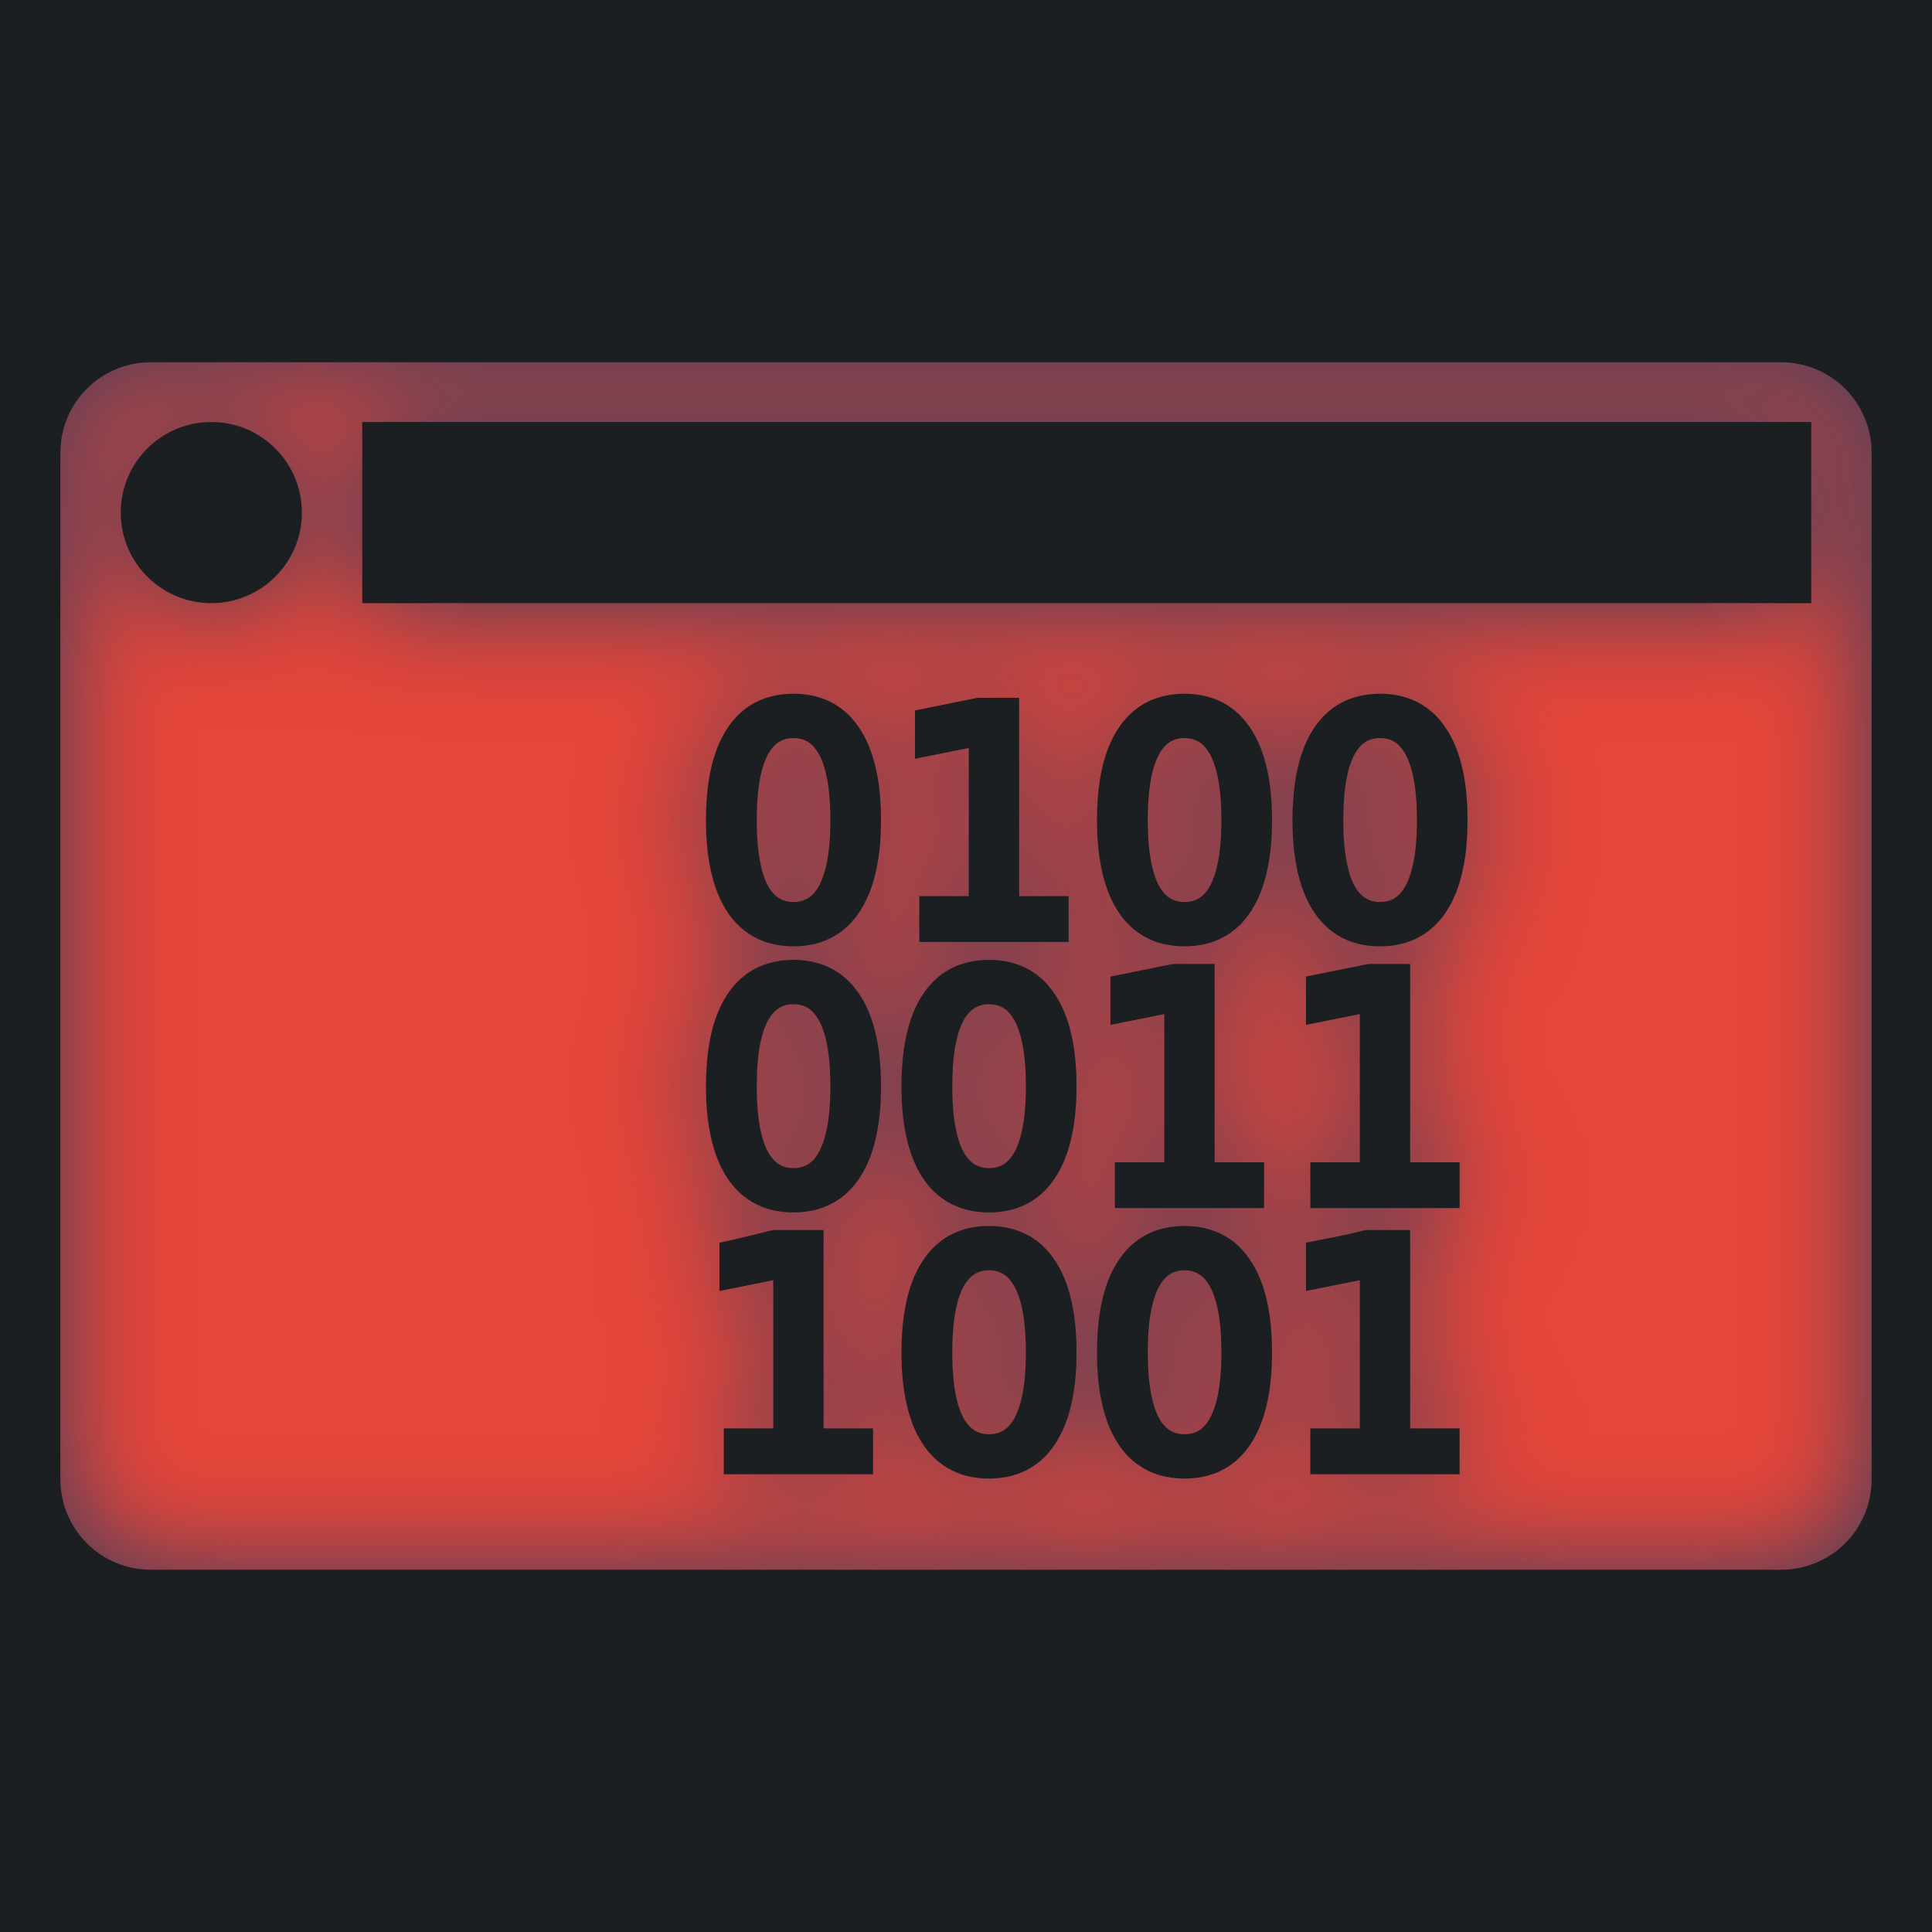
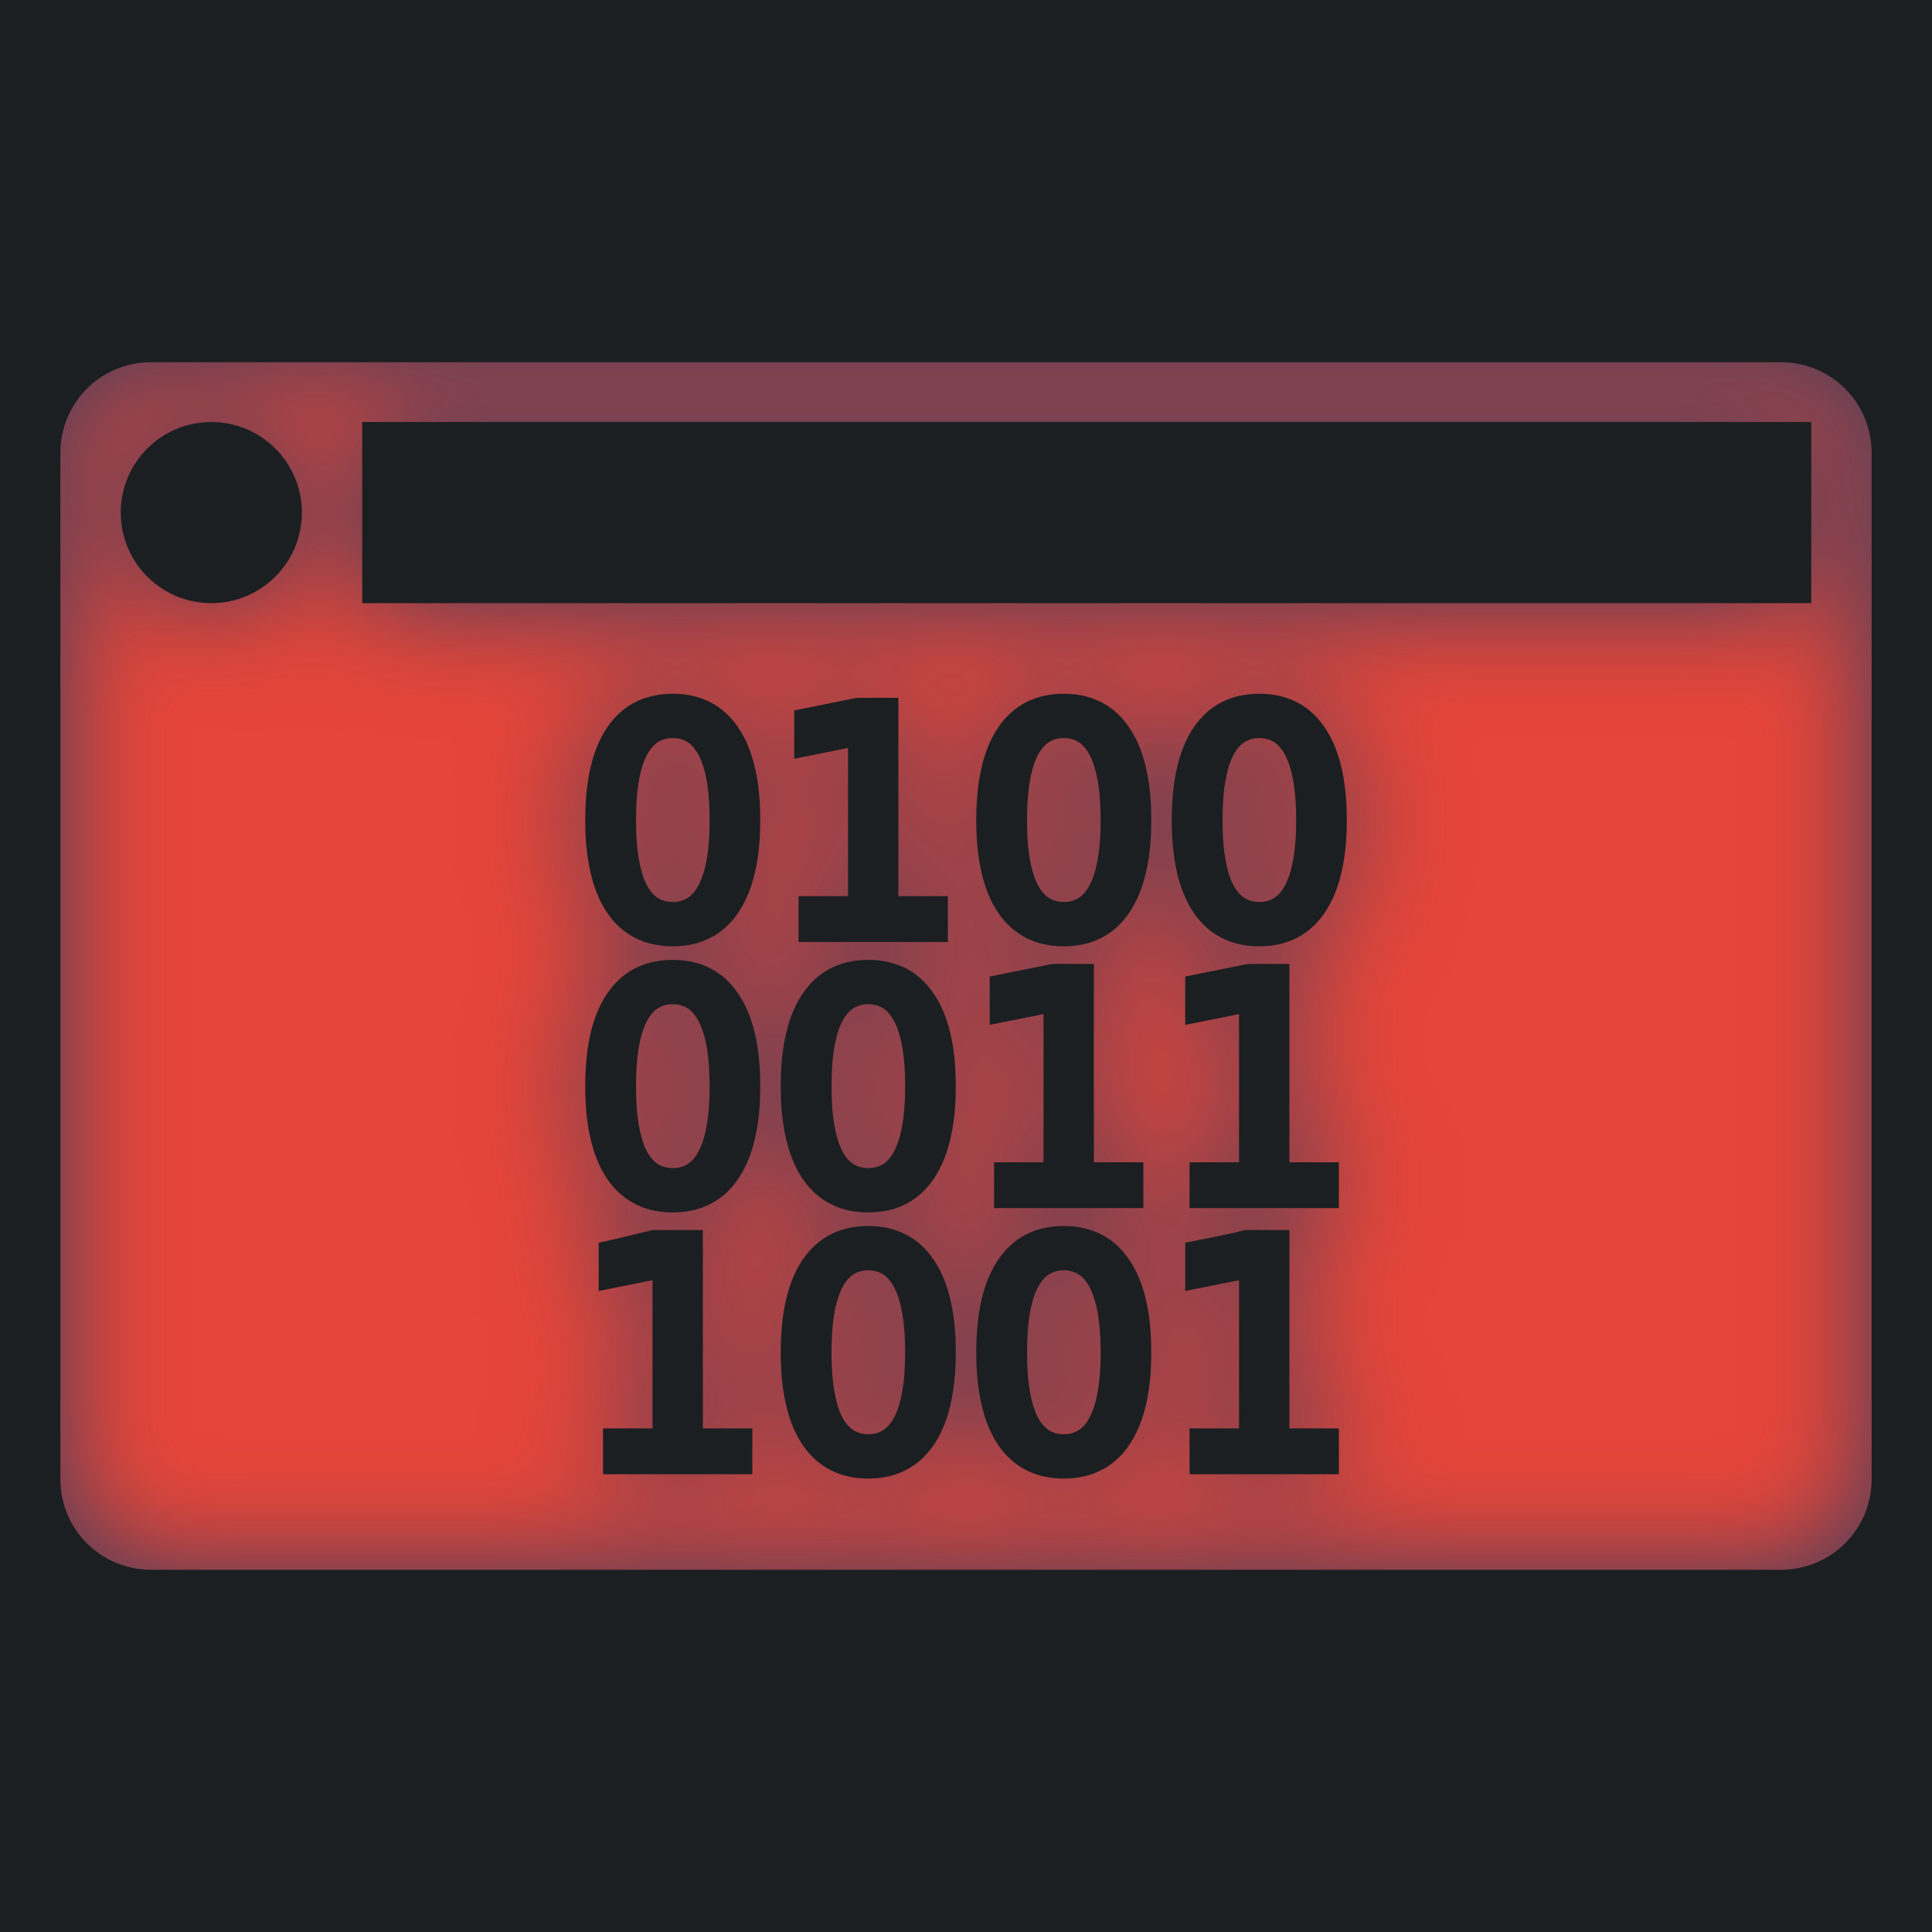
<svg xmlns="http://www.w3.org/2000/svg" style="height: 512px; width: 512px;" viewBox="0 0 512 512" version="1.1" id="svg2">
  <defs id="defs2">
-     <filter style="color-interpolation-filters:sRGB;" id="filter2" x="-0.075" y="-0.113" width="1.15" height="1.225">
-       <feFlood result="flood" in="SourceGraphic" flood-opacity="1" flood-color="rgb(58,63,94)" id="feFlood1" />
-       <feGaussianBlur result="blur" in="SourceGraphic" stdDeviation="15" id="feGaussianBlur1" />
-       <feOffset result="offset" in="blur" dx="0" dy="0" id="feOffset1" />
-       <feComposite result="comp1" operator="out" in="flood" in2="offset" id="feComposite1" />
-       <feComposite result="comp2" operator="atop" in="comp1" in2="SourceGraphic" id="feComposite2" />
-     </filter>
    <filter style="color-interpolation-filters:sRGB;" id="filter26" x="-0.075" y="-0.113" width="1.15" height="1.225">
      <feFlood result="flood" in="SourceGraphic" flood-opacity="1" flood-color="rgb(58,63,94)" id="feFlood25" />
      <feGaussianBlur result="blur" in="SourceGraphic" stdDeviation="15" id="feGaussianBlur25" />
      <feOffset result="offset" in="blur" dx="0" dy="0" id="feOffset25" />
      <feComposite result="comp1" operator="out" in="flood" in2="offset" id="feComposite25" />
      <feComposite result="comp2" operator="atop" in="comp1" in2="SourceGraphic" id="feComposite26" />
    </filter>
  </defs>
  <path d="M0 0h512v512H0z" fill="#000" fill-opacity="1" id="path1" style="fill:#1b1f21" />
  <g class="" style="fill:#e64539;filter:url(#filter26)" transform="translate(0,0)" id="g2">
-     <path id="path25" style="display:inline;stroke-width:0.449" d="M 40 96 C 26.704 96 16 106.704 16 120 L 16 392 C 16 405.296 26.704 416 40 416 L 472 416 C 485.296 416 496 405.296 496 392 L 496 120 C 496 106.704 485.296 96 472 96 L 40 96 z M 56 111.84 A 24 24 0 0 1 80 135.84 A 24 24 0 0 1 56 159.84 A 24 24 0 0 1 32 135.84 A 24 24 0 0 1 56 111.84 z M 96 111.84 L 480 111.84 L 480 159.84 L 96 159.84 L 96 111.84 z M 365.682 183.842 C 366.298 183.832 366.914 183.871 367.529 183.912 C 371.354 184.147 375.148 185.391 378.238 187.684 C 381.786 190.302 384.284 194.124 385.891 198.186 C 387.852 203.205 388.623 208.607 388.844 213.967 C 389.05 219.765 388.812 225.627 387.486 231.295 C 386.419 235.89 384.56 240.405 381.443 244 C 379.027 246.843 375.744 248.917 372.158 249.936 C 369.446 250.696 366.592 250.914 363.787 250.715 C 360.023 250.453 356.28 249.256 353.229 247.002 C 350.199 244.807 347.91 241.718 346.334 238.35 C 344.278 233.959 343.296 229.143 342.838 224.34 C 342.449 220.121 342.432 215.87 342.727 211.645 C 343.12 206.417 344.08 201.15 346.311 196.371 C 348.07 192.582 350.753 189.14 354.324 186.91 C 357.685 184.752 361.722 183.861 365.682 183.842 z M 209.564 183.857 C 210.354 183.847 211.144 183.851 211.932 183.902 C 215.749 184.111 219.54 185.322 222.65 187.57 C 226.274 190.194 228.827 194.063 230.453 198.186 C 232.449 203.295 233.215 208.799 233.42 214.254 C 233.606 220.053 233.349 225.916 231.982 231.574 C 230.892 236.132 229.007 240.605 225.877 244.146 C 223.25 247.187 219.618 249.307 215.709 250.201 C 212.081 250.984 208.27 251.009 204.654 250.143 C 201.187 249.348 197.98 247.527 195.471 245.012 C 192.294 241.831 190.285 237.671 189.047 233.393 C 187.495 227.916 187.036 222.186 187.096 216.512 C 187.17 210.442 187.8 204.285 189.947 198.566 C 191.509 194.382 194.037 190.452 197.648 187.756 C 201.048 185.175 205.333 183.958 209.564 183.857 z M 313.186 183.857 C 313.991 183.846 314.798 183.853 315.602 183.906 C 319.493 184.126 323.356 185.39 326.492 187.73 C 330.048 190.388 332.548 194.243 334.141 198.344 C 336.124 203.5 336.868 209.046 337.055 214.541 C 337.22 220.225 336.954 225.969 335.621 231.516 C 334.537 236.067 332.667 240.534 329.557 244.082 C 326.923 247.157 323.266 249.303 319.326 250.201 C 315.742 250.976 311.979 251.004 308.402 250.172 C 304.923 249.394 301.697 247.596 299.17 245.086 C 295.981 241.928 293.954 237.78 292.707 233.512 C 291.105 227.931 290.648 222.085 290.723 216.299 C 290.808 210.256 291.46 204.124 293.619 198.439 C 295.196 194.272 297.738 190.365 301.355 187.695 C 304.742 185.157 308.989 183.959 313.186 183.857 z M 270.076 184.924 L 270.076 237.49 L 283.188 237.49 L 283.188 249.637 L 243.627 249.637 L 243.627 237.49 L 256.738 237.49 L 256.738 198.221 C 251.984 199.174 247.229 200.126 242.475 201.08 L 242.475 188.273 C 247.675 187.224 252.874 186.176 258.074 185.127 C 258.986 184.876 259.934 184.928 260.869 184.928 C 263.938 184.916 267.007 184.927 270.076 184.924 z M 313.951 195.598 C 313.894 195.599 313.837 195.603 313.779 195.604 C 312.2 195.603 310.603 196.085 309.383 197.109 C 307.534 198.657 306.515 200.941 305.807 203.193 C 305.732 203.425 305.64 203.76 305.592 203.928 C 304.943 206.335 304.598 208.814 304.395 211.295 C 304.116 214.918 304.107 218.551 304.309 222.16 C 304.343 222.72 304.391 223.351 304.434 223.867 C 304.642 226.195 304.996 228.516 305.609 230.773 C 306.257 233.107 307.193 235.481 308.98 237.186 C 310.503 238.696 312.77 239.231 314.857 238.984 C 316.512 238.857 318.081 238.064 319.201 236.846 C 320.949 234.899 321.843 232.362 322.469 229.863 C 323.07 227.333 323.378 224.764 323.543 222.197 C 323.702 219.614 323.716 216.941 323.629 214.322 C 323.611 213.733 323.575 213.009 323.541 212.43 C 323.354 209.437 322.965 206.441 322.131 203.555 C 321.554 201.615 320.728 199.578 319.357 198 C 318.061 196.402 315.986 195.564 313.951 195.6 L 313.951 195.598 z M 210.318 195.6 C 209.418 195.603 208.511 195.707 207.664 196.027 C 205.797 196.678 204.422 198.245 203.51 199.945 C 203.391 200.158 203.233 200.487 203.158 200.637 C 202.05 203.012 201.498 205.603 201.111 208.182 C 201.022 208.792 200.963 209.307 200.896 209.912 C 200.874 210.12 200.835 210.527 200.814 210.746 C 200.747 211.527 200.695 212.274 200.656 213.037 C 200.55 215.134 200.528 217.231 200.57 219.346 C 200.618 221.613 200.766 223.926 201.076 226.201 C 201.136 226.642 201.218 227.161 201.281 227.551 C 201.683 229.849 202.232 232.152 203.266 234.256 C 204.139 236.063 205.501 237.748 207.402 238.521 C 209.361 239.254 211.627 239.23 213.539 238.359 C 215.475 237.44 216.744 235.565 217.588 233.658 C 219.159 230.008 219.66 226.013 219.924 222.08 C 219.948 221.695 219.966 221.227 219.986 220.895 C 220.054 219.182 220.076 217.467 220.041 215.754 C 220.019 214.074 219.933 212.4 219.781 210.709 C 219.667 209.433 219.501 208.143 219.273 206.855 C 219.174 206.303 219.036 205.614 218.895 205.016 C 218.28 202.502 217.418 199.948 215.697 197.961 C 214.401 196.383 212.337 195.564 210.318 195.6 z M 365.74 195.6 C 364.749 195.585 363.755 195.752 362.838 196.135 C 361.277 196.74 360.1 198.022 359.248 199.426 C 357.832 201.793 357.164 204.518 356.699 207.213 C 356.568 208.008 356.47 208.721 356.379 209.518 C 356.171 211.333 356.064 213.214 356.016 215.072 C 355.913 219.9 356.061 224.776 357.102 229.508 C 357.644 231.886 358.435 234.28 359.93 236.24 C 360.976 237.615 362.511 238.645 364.234 238.912 C 365.989 239.199 367.891 239.026 369.445 238.109 C 371.234 237.067 372.357 235.215 373.156 233.361 C 374.623 229.76 375.118 225.855 375.365 222 C 375.385 221.643 375.408 221.196 375.426 220.895 C 375.493 219.182 375.516 217.467 375.48 215.754 C 375.458 214.074 375.371 212.4 375.219 210.709 C 375.105 209.433 374.938 208.143 374.711 206.855 C 374.612 206.303 374.474 205.614 374.332 205.016 C 373.717 202.502 372.855 199.948 371.135 197.961 C 369.835 196.378 367.764 195.561 365.74 195.6 z M 209.639 254.381 C 210.199 254.375 210.758 254.375 211.318 254.398 C 215.253 254.518 219.196 255.664 222.432 257.939 C 226.045 260.472 228.621 264.248 230.285 268.289 C 232.319 273.286 233.135 278.692 233.389 284.055 C 233.635 290.014 233.399 296.042 232.039 301.869 C 230.966 306.453 229.103 310.958 225.99 314.543 C 223.456 317.522 219.965 319.646 216.18 320.609 C 212.756 321.441 209.151 321.544 205.688 320.889 C 202.165 320.26 198.833 318.624 196.184 316.219 C 192.861 313.203 190.684 309.123 189.342 304.885 C 187.547 299.145 187.041 293.086 187.096 287.098 C 187.162 281.061 187.783 274.937 189.889 269.24 C 191.426 265.073 193.9 261.146 197.461 258.424 C 200.909 255.737 205.305 254.463 209.639 254.381 z M 261.449 254.381 C 262.009 254.375 262.569 254.374 263.129 254.398 C 267.081 254.516 271.04 255.675 274.285 257.967 C 277.897 260.517 280.471 264.307 282.127 268.361 C 284.172 273.416 284.974 278.883 285.213 284.303 C 285.436 290.16 285.199 296.084 283.865 301.811 C 282.802 306.387 280.954 310.885 277.861 314.475 C 275.31 317.501 271.779 319.657 267.945 320.621 C 264.563 321.435 261.004 321.537 257.582 320.904 C 253.893 320.259 250.406 318.517 247.691 315.934 C 244.436 312.856 242.332 308.75 241.033 304.506 C 239.335 298.871 238.852 292.945 238.906 287.082 C 238.973 281.065 239.594 274.963 241.686 269.283 C 243.223 265.098 245.704 261.152 249.279 258.42 C 252.727 255.737 257.118 254.463 261.449 254.381 z M 321.889 255.447 L 321.889 308.014 L 335 308.014 L 335 320.162 L 295.439 320.162 L 295.439 308.014 L 308.551 308.014 L 308.551 268.744 C 303.796 269.698 299.04 270.651 294.285 271.605 L 294.285 258.799 C 299.485 257.75 304.686 256.701 309.887 255.652 C 310.798 255.401 311.747 255.453 312.682 255.453 C 315.75 255.441 318.82 255.451 321.889 255.447 z M 373.701 255.447 L 373.701 308.014 L 386.812 308.014 L 386.812 320.162 L 347.252 320.162 L 347.252 308.014 L 360.363 308.014 L 360.363 268.744 C 355.608 269.698 350.854 270.651 346.1 271.605 L 346.1 258.799 C 351.3 257.75 356.499 256.701 361.699 255.652 C 362.611 255.401 363.559 255.453 364.494 255.453 C 367.563 255.441 370.632 255.451 373.701 255.447 z M 210.33 266.123 C 209.935 266.13 209.539 266.143 209.146 266.195 C 207.343 266.387 205.692 267.401 204.592 268.824 C 202.957 270.91 202.145 273.499 201.58 276.053 C 201.398 276.888 201.25 277.776 201.135 278.557 C 200.85 280.565 200.682 282.536 200.613 284.564 C 200.547 286.379 200.525 288.246 200.572 290.029 C 200.638 292.251 200.768 294.472 201.068 296.676 C 201.109 297.008 201.179 297.427 201.217 297.701 C 201.258 297.939 201.314 298.276 201.346 298.453 C 201.54 299.507 201.771 300.553 202.064 301.584 C 202.728 303.878 203.694 306.206 205.498 307.842 C 207.092 309.333 209.42 309.783 211.531 309.475 C 213.475 309.255 215.214 308.064 216.305 306.467 C 217.896 304.187 218.664 301.455 219.193 298.758 C 219.525 297.024 219.736 295.198 219.861 293.5 C 219.97 291.989 220.035 290.496 220.055 289.002 C 220.081 287.152 220.044 285.33 219.941 283.502 C 219.852 281.731 219.68 279.912 219.408 278.195 C 219.339 277.731 219.239 277.193 219.162 276.779 C 219.091 276.424 219.039 276.167 218.961 275.826 C 218.917 275.618 218.838 275.302 218.793 275.117 C 218.177 272.76 217.331 270.375 215.715 268.506 C 214.421 266.918 212.355 266.091 210.33 266.123 z M 262.145 266.123 C 262.096 266.124 262.047 266.126 261.998 266.127 C 260.278 266.104 258.547 266.711 257.277 267.883 C 255.417 269.643 254.423 272.1 253.768 274.527 C 252.843 277.965 252.519 281.576 252.406 285.098 C 252.353 286.894 252.345 288.738 252.396 290.506 C 252.527 294.307 252.876 298.135 253.936 301.801 C 254.619 304.056 255.594 306.35 257.41 307.93 C 258.804 309.178 260.734 309.663 262.572 309.551 C 264.115 309.496 265.646 308.952 266.812 307.928 C 268.416 306.498 269.377 304.498 270.053 302.492 C 270.231 301.967 270.398 301.371 270.533 300.879 C 270.961 299.239 271.244 297.564 271.445 295.883 C 271.6 294.617 271.71 293.249 271.775 291.932 C 271.802 291.428 271.821 290.872 271.836 290.369 C 271.892 288.571 271.883 286.717 271.824 284.951 C 271.751 282.782 271.585 280.614 271.264 278.467 C 271.099 277.336 270.871 276.15 270.598 275.088 C 270.499 274.682 270.361 274.211 270.256 273.857 C 269.653 271.931 268.849 270.01 267.504 268.477 C 266.206 266.909 264.157 266.092 262.145 266.123 z M 313.523 324.904 C 314.041 324.9 314.557 324.901 315.074 324.926 C 319.009 325.063 322.946 326.242 326.166 328.539 C 329.758 331.098 332.31 334.886 333.959 338.932 C 336.002 344.004 336.796 349.488 337.029 354.924 C 337.251 360.874 336.993 366.895 335.592 372.703 C 334.489 377.244 332.603 381.701 329.475 385.227 C 326.916 388.171 323.414 390.249 319.633 391.178 C 316.161 391.984 312.51 392.065 309.014 391.355 C 305.555 390.687 302.301 389.037 299.711 386.65 C 296.405 383.614 294.251 379.52 292.924 375.275 C 291.167 369.586 290.666 363.588 290.719 357.658 C 290.78 351.622 291.404 345.502 293.5 339.803 C 295.039 335.623 297.515 331.68 301.086 328.949 C 304.603 326.207 309.102 324.939 313.523 324.904 z M 261.141 324.914 C 261.859 324.898 262.58 324.897 263.299 324.928 C 267.167 325.073 271.033 326.216 274.219 328.445 C 277.835 330.973 280.415 334.744 282.084 338.783 C 284.164 343.872 284.975 349.385 285.215 354.85 C 285.438 360.732 285.197 366.681 283.846 372.43 C 282.775 376.975 280.932 381.44 277.855 385.004 C 275.302 388.03 271.767 390.186 267.932 391.148 C 264.523 391.966 260.937 392.065 257.492 391.412 C 253.94 390.78 250.586 389.115 247.926 386.68 C 244.608 383.638 242.443 379.536 241.111 375.279 C 239.346 369.561 238.85 363.53 238.908 357.57 C 238.976 351.549 239.605 345.444 241.703 339.762 C 243.238 335.609 245.698 331.694 249.242 328.973 C 252.612 326.334 256.897 325.049 261.141 324.914 z M 204.846 325.971 L 218.264 325.971 L 218.264 378.539 L 231.375 378.539 L 231.375 390.684 L 191.812 390.684 L 191.812 378.539 L 204.926 378.539 L 204.926 339.27 C 200.171 340.223 195.417 341.175 190.662 342.129 L 190.662 329.322 C 195.39 328.369 204.846 325.971 204.846 325.971 z M 361.863 325.971 L 373.701 325.971 L 373.701 378.539 L 386.812 378.539 L 386.812 390.684 L 347.25 390.684 L 347.25 378.539 L 360.363 378.539 L 360.363 339.27 C 355.608 340.223 350.854 341.175 346.1 342.129 L 346.1 329.322 C 351.336 328.266 356.781 327.338 361.863 325.971 z M 262.119 336.648 C 260.955 336.648 259.775 336.86 258.732 337.393 C 256.712 338.454 255.423 340.483 254.596 342.547 C 253.379 345.626 252.876 348.936 252.596 352.219 C 252.391 354.722 252.341 357.28 252.371 359.816 C 252.383 360.613 252.409 361.469 252.443 362.227 C 252.598 365.253 252.908 368.286 253.639 371.232 C 254.281 373.717 255.194 376.26 257.045 378.113 C 258.548 379.686 260.842 380.274 262.961 380.045 C 263.937 379.964 264.979 379.673 265.852 379.139 C 267.689 378.053 268.822 376.128 269.613 374.205 C 270.884 370.996 271.401 367.543 271.668 364.119 C 271.861 361.41 271.915 358.732 271.842 356.012 C 271.818 355.239 271.784 354.409 271.738 353.676 C 271.576 351.127 271.299 348.575 270.713 346.086 C 270.1 343.572 269.238 341.019 267.525 339.027 C 266.225 337.436 264.151 336.608 262.119 336.648 z M 313.945 336.648 C 313.916 336.648 313.887 336.65 313.857 336.65 C 312.287 336.637 310.697 337.098 309.463 338.09 C 307.651 339.575 306.6 341.766 305.898 343.957 C 304.824 347.399 304.425 351.012 304.254 354.602 C 304.184 356.082 304.172 357.562 304.176 359.064 C 304.202 362.568 304.409 366.118 305.084 369.582 C 305.288 370.612 305.551 371.699 305.85 372.656 C 306.556 374.896 307.594 377.165 309.473 378.66 C 311.279 380.1 313.791 380.375 315.984 379.834 C 318.002 379.357 319.577 377.79 320.551 376.018 C 322.07 373.302 322.731 370.21 323.162 367.156 C 323.71 363.015 323.771 358.82 323.604 354.65 C 323.477 351.883 323.201 349.07 322.582 346.34 C 322.453 345.77 322.29 345.136 322.137 344.617 C 321.537 342.61 320.719 340.611 319.328 339.016 C 318.031 337.436 315.967 336.612 313.945 336.648 z " />
+     <path id="path25" style="display:inline;stroke-width:0.449" d="M 40 96 C 26.704 96 16 106.704 16 120 L 16 392 C 16 405.296 26.704 416 40 416 L 472 416 C 485.296 416 496 405.296 496 392 L 496 120 C 496 106.704 485.296 96 472 96 L 40 96 z M 56 111.84 C 69.255 111.84 80 122.585 80 135.84 C 80 149.095 69.255 159.84 56 159.84 C 42.745 159.84 32 149.095 32 135.84 C 32 122.585 42.745 111.84 56 111.84 z M 96 111.84 L 480 111.84 L 480 159.84 L 96 159.84 L 96 111.84 z M 333.682 183.842 C 334.298 183.832 334.914 183.871 335.529 183.912 C 339.354 184.147 343.148 185.391 346.238 187.684 C 349.786 190.302 352.284 194.124 353.891 198.186 C 355.852 203.205 356.623 208.607 356.844 213.967 C 357.05 219.765 356.812 225.627 355.486 231.295 C 354.419 235.89 352.56 240.405 349.443 244 C 347.027 246.843 343.744 248.917 340.158 249.936 C 337.446 250.696 334.592 250.914 331.787 250.715 C 328.023 250.453 324.28 249.256 321.229 247.002 C 318.199 244.807 315.91 241.718 314.334 238.35 C 312.278 233.959 311.296 229.143 310.838 224.34 C 310.449 220.121 310.432 215.87 310.727 211.645 C 311.12 206.417 312.08 201.15 314.311 196.371 C 316.07 192.582 318.753 189.14 322.324 186.91 C 325.685 184.752 329.722 183.861 333.682 183.842 z M 177.564 183.857 C 178.354 183.847 179.144 183.851 179.932 183.902 C 183.749 184.111 187.54 185.322 190.65 187.57 C 194.274 190.194 196.827 194.063 198.453 198.186 C 200.449 203.295 201.215 208.799 201.42 214.254 C 201.606 220.053 201.349 225.916 199.982 231.574 C 198.892 236.132 197.007 240.605 193.877 244.146 C 191.25 247.187 187.618 249.307 183.709 250.201 C 180.081 250.984 176.27 251.009 172.654 250.143 C 169.187 249.348 165.98 247.527 163.471 245.012 C 160.294 241.831 158.285 237.671 157.047 233.393 C 155.495 227.916 155.036 222.186 155.096 216.512 C 155.17 210.442 155.8 204.285 157.947 198.566 C 159.509 194.382 162.037 190.452 165.648 187.756 C 169.048 185.175 173.333 183.958 177.564 183.857 z M 281.186 183.857 C 281.991 183.846 282.798 183.853 283.602 183.906 C 287.493 184.126 291.356 185.39 294.492 187.73 C 298.048 190.388 300.548 194.243 302.141 198.344 C 304.124 203.5 304.868 209.046 305.055 214.541 C 305.22 220.225 304.954 225.969 303.621 231.516 C 302.537 236.067 300.667 240.534 297.557 244.082 C 294.923 247.157 291.266 249.303 287.326 250.201 C 283.742 250.976 279.979 251.004 276.402 250.172 C 272.923 249.394 269.697 247.596 267.17 245.086 C 263.981 241.928 261.954 237.78 260.707 233.512 C 259.105 227.931 258.648 222.085 258.723 216.299 C 258.808 210.256 259.46 204.124 261.619 198.439 C 263.196 194.272 265.738 190.365 269.355 187.695 C 272.742 185.157 276.989 183.959 281.186 183.857 z M 238.076 184.924 L 238.076 237.49 L 251.188 237.49 L 251.188 249.637 L 211.627 249.637 L 211.627 237.49 L 224.738 237.49 L 224.738 198.221 C 219.984 199.174 215.229 200.126 210.475 201.08 L 210.475 188.273 C 215.675 187.224 220.874 186.176 226.074 185.127 C 226.986 184.876 227.934 184.928 228.869 184.928 C 231.938 184.916 235.007 184.927 238.076 184.924 z M 281.951 195.598 C 281.894 195.599 281.837 195.603 281.779 195.604 C 280.2 195.603 278.603 196.085 277.383 197.109 C 275.534 198.657 274.515 200.941 273.807 203.193 C 273.732 203.425 273.64 203.76 273.592 203.928 C 272.943 206.335 272.598 208.814 272.395 211.295 C 272.116 214.918 272.107 218.551 272.309 222.16 C 272.343 222.72 272.391 223.351 272.434 223.867 C 272.642 226.195 272.996 228.516 273.609 230.773 C 274.257 233.107 275.193 235.481 276.98 237.186 C 278.503 238.696 280.77 239.231 282.857 238.984 C 284.512 238.857 286.081 238.064 287.201 236.846 C 288.949 234.899 289.843 232.362 290.469 229.863 C 291.07 227.333 291.378 224.764 291.543 222.197 C 291.702 219.614 291.716 216.941 291.629 214.322 C 291.611 213.733 291.575 213.009 291.541 212.43 C 291.354 209.437 290.965 206.441 290.131 203.555 C 289.554 201.615 288.728 199.578 287.357 198 C 286.061 196.402 283.986 195.564 281.951 195.6 L 281.951 195.598 z M 178.318 195.6 C 177.418 195.603 176.511 195.707 175.664 196.027 C 173.797 196.678 172.422 198.245 171.51 199.945 C 171.391 200.158 171.233 200.487 171.158 200.637 C 170.05 203.012 169.498 205.603 169.111 208.182 C 169.022 208.792 168.963 209.307 168.896 209.912 C 168.874 210.12 168.835 210.527 168.814 210.746 C 168.747 211.527 168.695 212.274 168.656 213.037 C 168.55 215.134 168.528 217.231 168.57 219.346 C 168.618 221.613 168.766 223.926 169.076 226.201 C 169.136 226.642 169.218 227.161 169.281 227.551 C 169.683 229.849 170.232 232.152 171.266 234.256 C 172.139 236.063 173.501 237.748 175.402 238.521 C 177.361 239.254 179.627 239.23 181.539 238.359 C 183.475 237.44 184.744 235.565 185.588 233.658 C 187.159 230.008 187.66 226.013 187.924 222.08 C 187.948 221.695 187.966 221.227 187.986 220.895 C 188.054 219.182 188.076 217.467 188.041 215.754 C 188.019 214.074 187.933 212.4 187.781 210.709 C 187.667 209.433 187.501 208.143 187.273 206.855 C 187.174 206.303 187.036 205.614 186.895 205.016 C 186.28 202.502 185.418 199.948 183.697 197.961 C 182.401 196.383 180.337 195.564 178.318 195.6 z M 333.74 195.6 C 332.749 195.585 331.755 195.752 330.838 196.135 C 329.277 196.74 328.1 198.022 327.248 199.426 C 325.832 201.793 325.164 204.518 324.699 207.213 C 324.568 208.008 324.47 208.721 324.379 209.518 C 324.171 211.333 324.064 213.214 324.016 215.072 C 323.913 219.9 324.061 224.776 325.102 229.508 C 325.644 231.886 326.435 234.28 327.93 236.24 C 328.976 237.615 330.511 238.645 332.234 238.912 C 333.989 239.199 335.891 239.026 337.445 238.109 C 339.234 237.067 340.357 235.215 341.156 233.361 C 342.623 229.76 343.118 225.855 343.365 222 C 343.385 221.643 343.408 221.196 343.426 220.895 C 343.493 219.182 343.516 217.467 343.48 215.754 C 343.458 214.074 343.371 212.4 343.219 210.709 C 343.105 209.433 342.938 208.143 342.711 206.855 C 342.612 206.303 342.474 205.614 342.332 205.016 C 341.717 202.502 340.855 199.948 339.135 197.961 C 337.835 196.378 335.764 195.561 333.74 195.6 z M 177.639 254.381 C 178.199 254.375 178.758 254.375 179.318 254.398 C 183.253 254.518 187.196 255.664 190.432 257.939 C 194.045 260.472 196.621 264.248 198.285 268.289 C 200.319 273.286 201.135 278.692 201.389 284.055 C 201.635 290.014 201.399 296.042 200.039 301.869 C 198.966 306.453 197.103 310.958 193.99 314.543 C 191.456 317.522 187.965 319.646 184.18 320.609 C 180.756 321.441 177.151 321.544 173.688 320.889 C 170.165 320.26 166.833 318.624 164.184 316.219 C 160.861 313.203 158.684 309.123 157.342 304.885 C 155.547 299.145 155.041 293.086 155.096 287.098 C 155.162 281.061 155.783 274.937 157.889 269.24 C 159.426 265.073 161.9 261.146 165.461 258.424 C 168.909 255.737 173.305 254.463 177.639 254.381 z M 229.449 254.381 C 230.009 254.375 230.569 254.374 231.129 254.398 C 235.081 254.516 239.04 255.675 242.285 257.967 C 245.897 260.517 248.471 264.307 250.127 268.361 C 252.172 273.416 252.974 278.883 253.213 284.303 C 253.436 290.16 253.199 296.084 251.865 301.811 C 250.802 306.387 248.954 310.885 245.861 314.475 C 243.31 317.501 239.779 319.657 235.945 320.621 C 232.563 321.435 229.004 321.537 225.582 320.904 C 221.893 320.259 218.406 318.517 215.691 315.934 C 212.436 312.856 210.332 308.75 209.033 304.506 C 207.335 298.871 206.852 292.945 206.906 287.082 C 206.973 281.065 207.594 274.963 209.686 269.283 C 211.223 265.098 213.704 261.152 217.279 258.42 C 220.727 255.737 225.118 254.463 229.449 254.381 z M 289.889 255.447 L 289.889 308.014 L 303 308.014 L 303 320.162 L 263.439 320.162 L 263.439 308.014 L 276.551 308.014 L 276.551 268.744 C 271.796 269.698 267.04 270.651 262.285 271.605 L 262.285 258.799 C 267.485 257.75 272.686 256.701 277.887 255.652 C 278.798 255.401 279.747 255.454 280.682 255.453 C 283.75 255.441 286.82 255.451 289.889 255.447 z M 341.701 255.447 L 341.701 308.014 L 354.812 308.014 L 354.812 320.162 L 315.252 320.162 L 315.252 308.014 L 328.363 308.014 L 328.363 268.744 C 323.608 269.698 318.854 270.651 314.1 271.605 L 314.1 258.799 C 319.3 257.75 324.499 256.701 329.699 255.652 C 330.611 255.401 331.559 255.454 332.494 255.453 C 335.563 255.441 338.632 255.451 341.701 255.447 z M 178.33 266.123 C 177.935 266.13 177.539 266.143 177.146 266.195 C 175.343 266.387 173.692 267.401 172.592 268.824 C 170.957 270.91 170.145 273.499 169.58 276.053 C 169.398 276.888 169.25 277.776 169.135 278.557 C 168.85 280.565 168.682 282.536 168.613 284.564 C 168.547 286.379 168.525 288.246 168.572 290.029 C 168.638 292.251 168.768 294.472 169.068 296.676 C 169.109 297.008 169.179 297.427 169.217 297.701 C 169.258 297.939 169.314 298.276 169.346 298.453 C 169.54 299.507 169.771 300.553 170.064 301.584 C 170.728 303.878 171.694 306.206 173.498 307.842 C 175.092 309.333 177.42 309.783 179.531 309.475 C 181.475 309.255 183.214 308.064 184.305 306.467 C 185.896 304.187 186.664 301.455 187.193 298.758 C 187.525 297.024 187.736 295.198 187.861 293.5 C 187.97 291.989 188.035 290.496 188.055 289.002 C 188.081 287.152 188.044 285.33 187.941 283.502 C 187.852 281.731 187.68 279.912 187.408 278.195 C 187.339 277.731 187.239 277.193 187.162 276.779 C 187.091 276.424 187.039 276.167 186.961 275.826 C 186.917 275.618 186.838 275.302 186.793 275.117 C 186.177 272.76 185.331 270.375 183.715 268.506 C 182.421 266.918 180.355 266.091 178.33 266.123 z M 230.145 266.123 C 230.096 266.124 230.047 266.126 229.998 266.127 C 228.278 266.104 226.547 266.711 225.277 267.883 C 223.417 269.643 222.423 272.1 221.768 274.527 C 220.843 277.965 220.519 281.576 220.406 285.098 C 220.352 286.894 220.345 288.738 220.396 290.506 C 220.527 294.307 220.876 298.135 221.936 301.801 C 222.619 304.056 223.594 306.35 225.41 307.93 C 226.804 309.178 228.734 309.663 230.572 309.551 C 232.115 309.496 233.646 308.952 234.812 307.928 C 236.416 306.498 237.377 304.498 238.053 302.492 C 238.231 301.967 238.398 301.371 238.533 300.879 C 238.961 299.239 239.244 297.564 239.445 295.883 C 239.6 294.617 239.71 293.249 239.775 291.932 C 239.802 291.428 239.821 290.872 239.836 290.369 C 239.892 288.571 239.883 286.717 239.824 284.951 C 239.751 282.782 239.585 280.614 239.264 278.467 C 239.099 277.336 238.871 276.15 238.598 275.088 C 238.499 274.682 238.361 274.211 238.256 273.857 C 237.653 271.931 236.849 270.01 235.504 268.477 C 234.206 266.909 232.157 266.092 230.145 266.123 z M 281.523 324.904 C 282.041 324.9 282.557 324.901 283.074 324.926 C 287.009 325.063 290.946 326.242 294.166 328.539 C 297.758 331.098 300.31 334.886 301.959 338.932 C 304.002 344.004 304.796 349.488 305.029 354.924 C 305.251 360.874 304.993 366.895 303.592 372.703 C 302.489 377.244 300.603 381.701 297.475 385.227 C 294.916 388.171 291.414 390.249 287.633 391.178 C 284.161 391.984 280.51 392.065 277.014 391.355 C 273.555 390.687 270.301 389.037 267.711 386.65 C 264.405 383.614 262.251 379.52 260.924 375.275 C 259.167 369.586 258.666 363.588 258.719 357.658 C 258.78 351.622 259.404 345.502 261.5 339.803 C 263.039 335.623 265.515 331.68 269.086 328.949 C 272.603 326.207 277.102 324.939 281.523 324.904 z M 229.141 324.914 C 229.859 324.898 230.58 324.897 231.299 324.928 C 235.167 325.073 239.033 326.216 242.219 328.445 C 245.835 330.973 248.415 334.744 250.084 338.783 C 252.164 343.872 252.975 349.385 253.215 354.85 C 253.438 360.732 253.197 366.681 251.846 372.43 C 250.775 376.975 248.932 381.44 245.855 385.004 C 243.302 388.03 239.767 390.186 235.932 391.148 C 232.523 391.966 228.937 392.065 225.492 391.412 C 221.94 390.78 218.586 389.115 215.926 386.68 C 212.608 383.638 210.443 379.536 209.111 375.279 C 207.346 369.561 206.85 363.53 206.908 357.57 C 206.976 351.549 207.605 345.444 209.703 339.762 C 211.238 335.609 213.698 331.694 217.242 328.973 C 220.612 326.334 224.897 325.049 229.141 324.914 z M 172.846 325.971 L 186.264 325.971 L 186.264 378.539 L 199.375 378.539 L 199.375 390.684 L 159.812 390.684 L 159.812 378.539 L 172.926 378.539 L 172.926 339.27 C 168.171 340.223 163.417 341.175 158.662 342.129 L 158.662 329.322 C 163.39 328.369 172.846 325.971 172.846 325.971 z M 329.863 325.971 L 341.701 325.971 L 341.701 378.539 L 354.812 378.539 L 354.812 390.684 L 315.25 390.684 L 315.25 378.539 L 328.363 378.539 L 328.363 339.27 C 323.608 340.223 318.854 341.175 314.1 342.129 L 314.1 329.322 C 319.336 328.266 324.781 327.338 329.863 325.971 z M 230.119 336.648 C 228.955 336.648 227.775 336.86 226.732 337.393 C 224.712 338.454 223.423 340.483 222.596 342.547 C 221.379 345.626 220.876 348.936 220.596 352.219 C 220.391 354.722 220.341 357.28 220.371 359.816 C 220.383 360.613 220.409 361.469 220.443 362.227 C 220.598 365.253 220.908 368.286 221.639 371.232 C 222.281 373.717 223.194 376.26 225.045 378.113 C 226.548 379.686 228.842 380.274 230.961 380.045 C 231.937 379.964 232.979 379.673 233.852 379.139 C 235.689 378.053 236.822 376.128 237.613 374.205 C 238.884 370.996 239.401 367.543 239.668 364.119 C 239.862 361.41 239.915 358.732 239.842 356.012 C 239.818 355.239 239.784 354.409 239.738 353.676 C 239.576 351.127 239.299 348.575 238.713 346.086 C 238.1 343.572 237.238 341.019 235.525 339.027 C 234.225 337.436 232.151 336.608 230.119 336.648 z M 281.945 336.648 C 281.916 336.648 281.887 336.65 281.857 336.65 C 280.287 336.637 278.697 337.098 277.463 338.09 C 275.651 339.575 274.6 341.766 273.898 343.957 C 272.824 347.399 272.425 351.012 272.254 354.602 C 272.184 356.082 272.172 357.562 272.176 359.064 C 272.202 362.568 272.409 366.118 273.084 369.582 C 273.288 370.612 273.551 371.699 273.85 372.656 C 274.556 374.896 275.594 377.165 277.473 378.66 C 279.279 380.1 281.791 380.375 283.984 379.834 C 286.002 379.357 287.577 377.79 288.551 376.018 C 290.07 373.302 290.731 370.21 291.162 367.156 C 291.71 363.015 291.771 358.82 291.604 354.65 C 291.477 351.883 291.201 349.07 290.582 346.34 C 290.453 345.77 290.29 345.136 290.137 344.617 C 289.537 342.61 288.719 340.611 287.328 339.016 C 286.031 337.436 283.967 336.612 281.945 336.648 z " />
  </g>
</svg>
